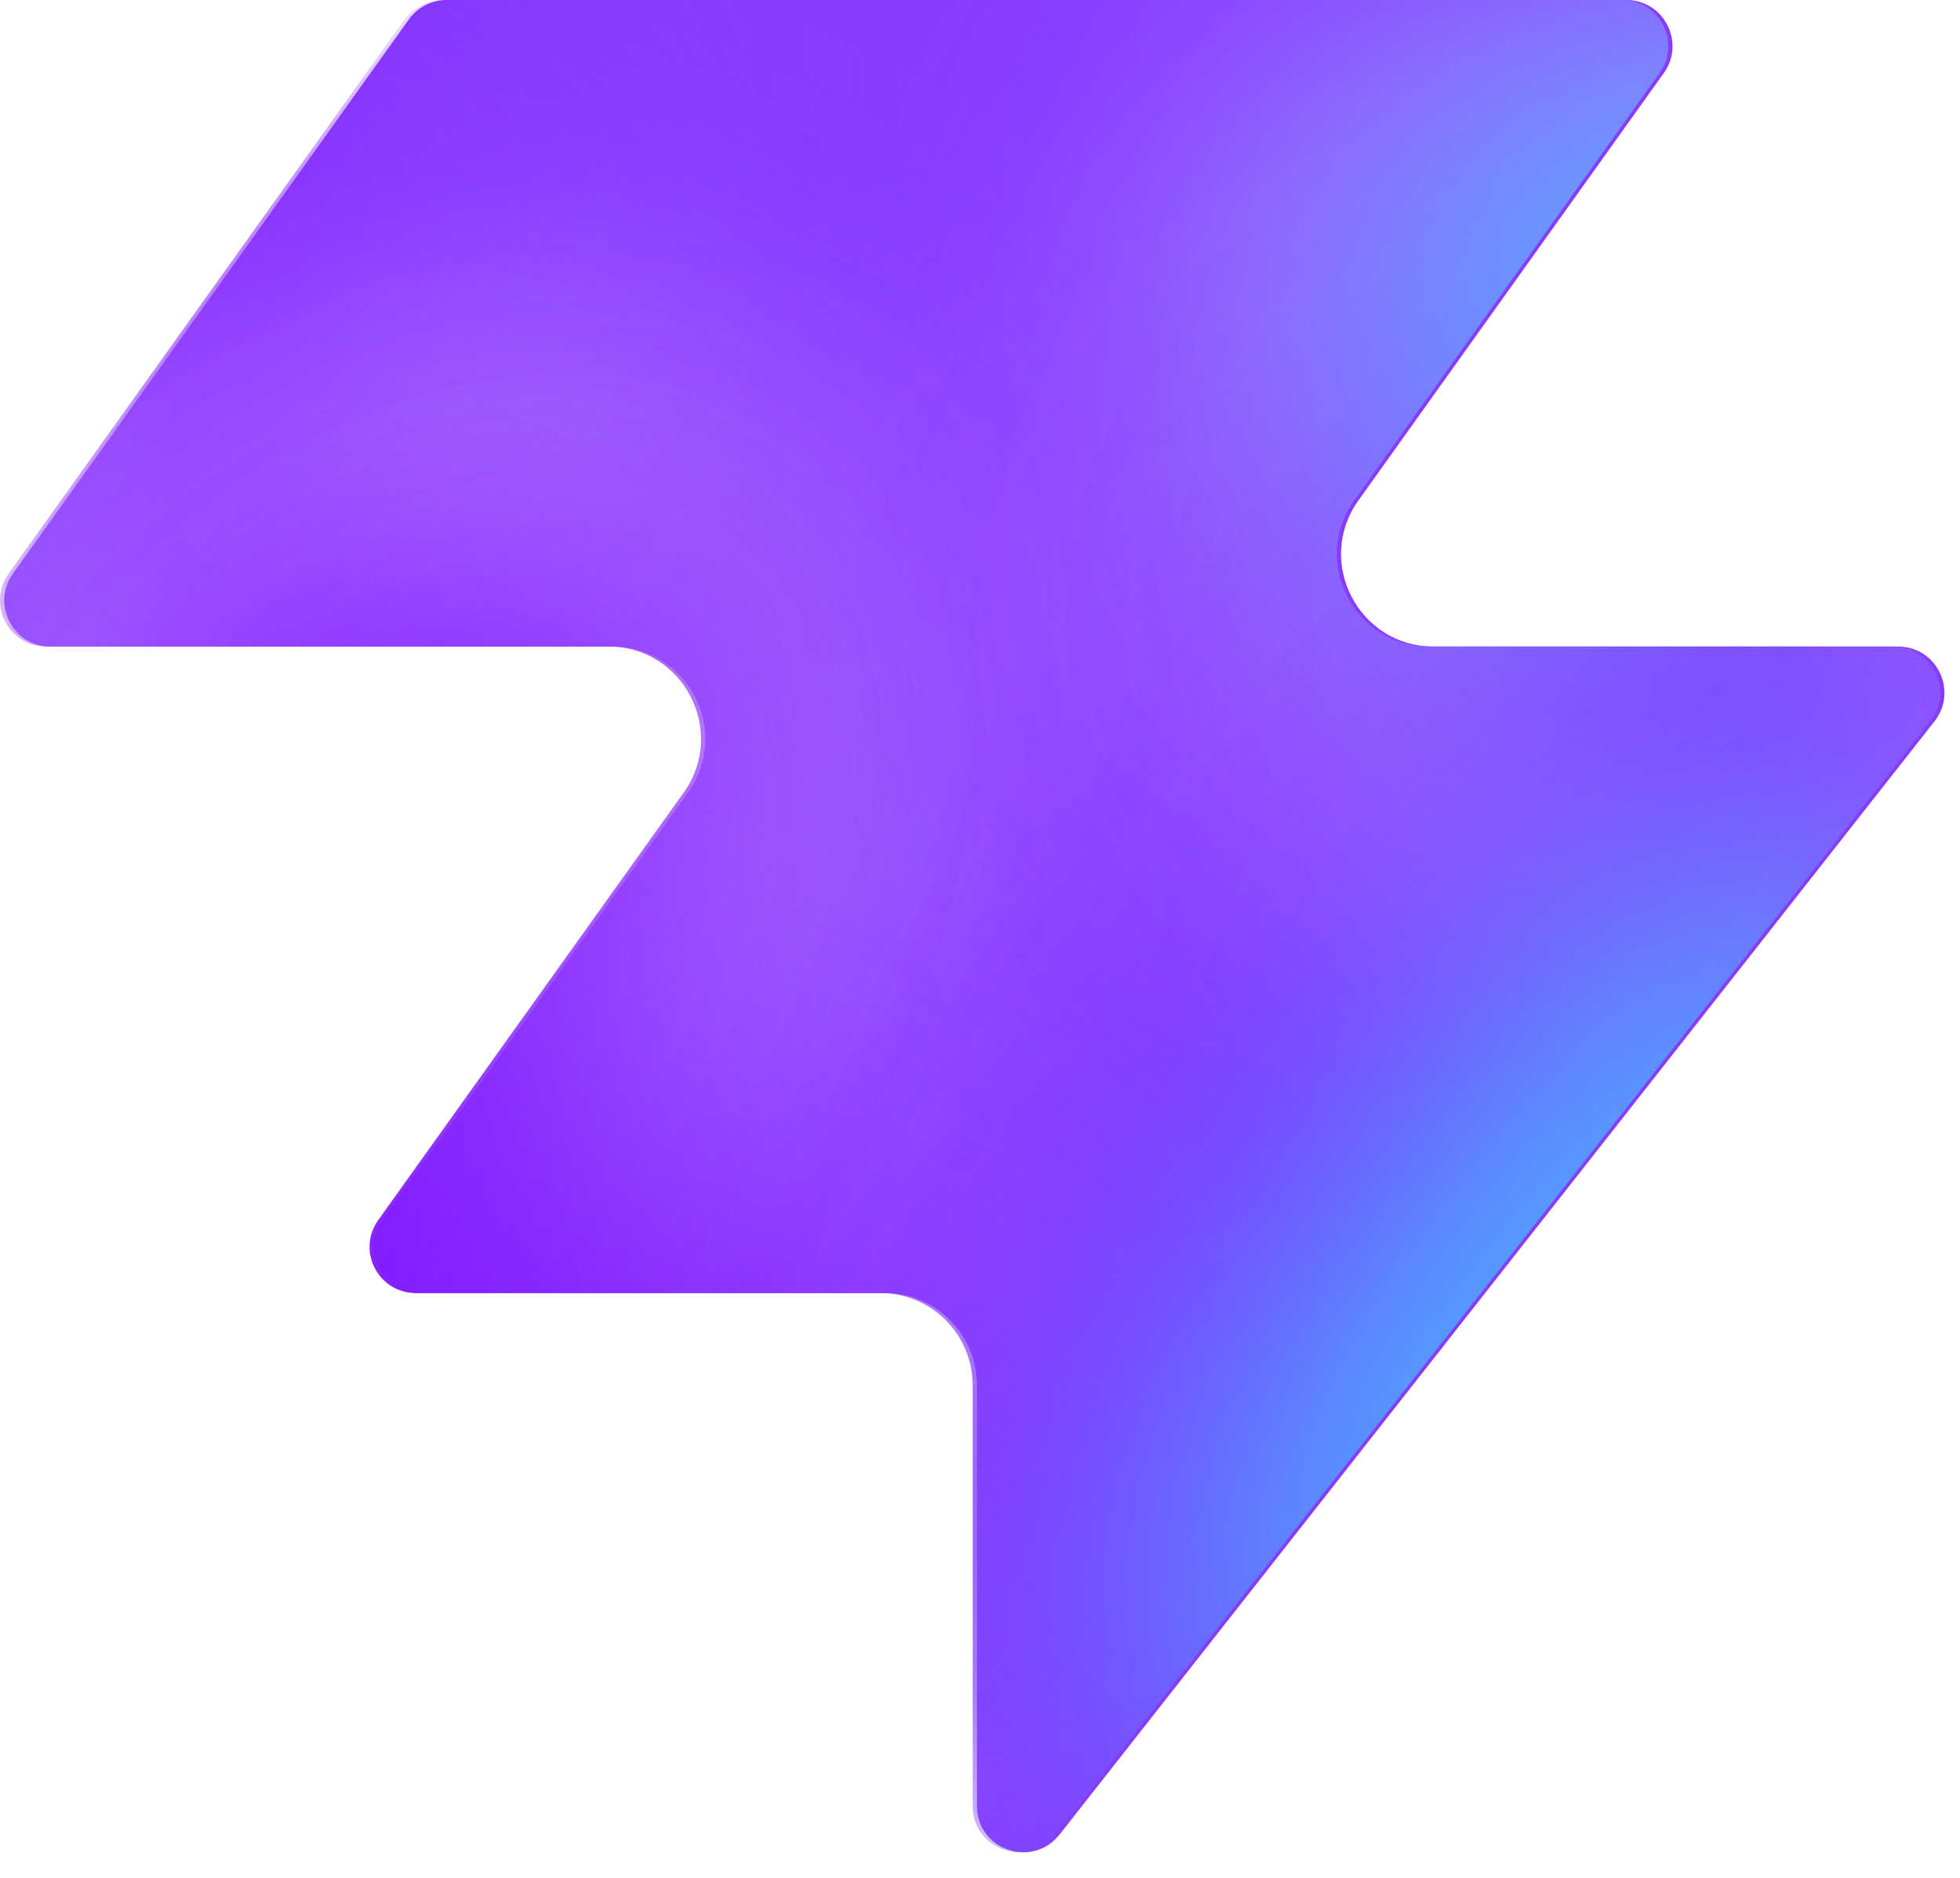
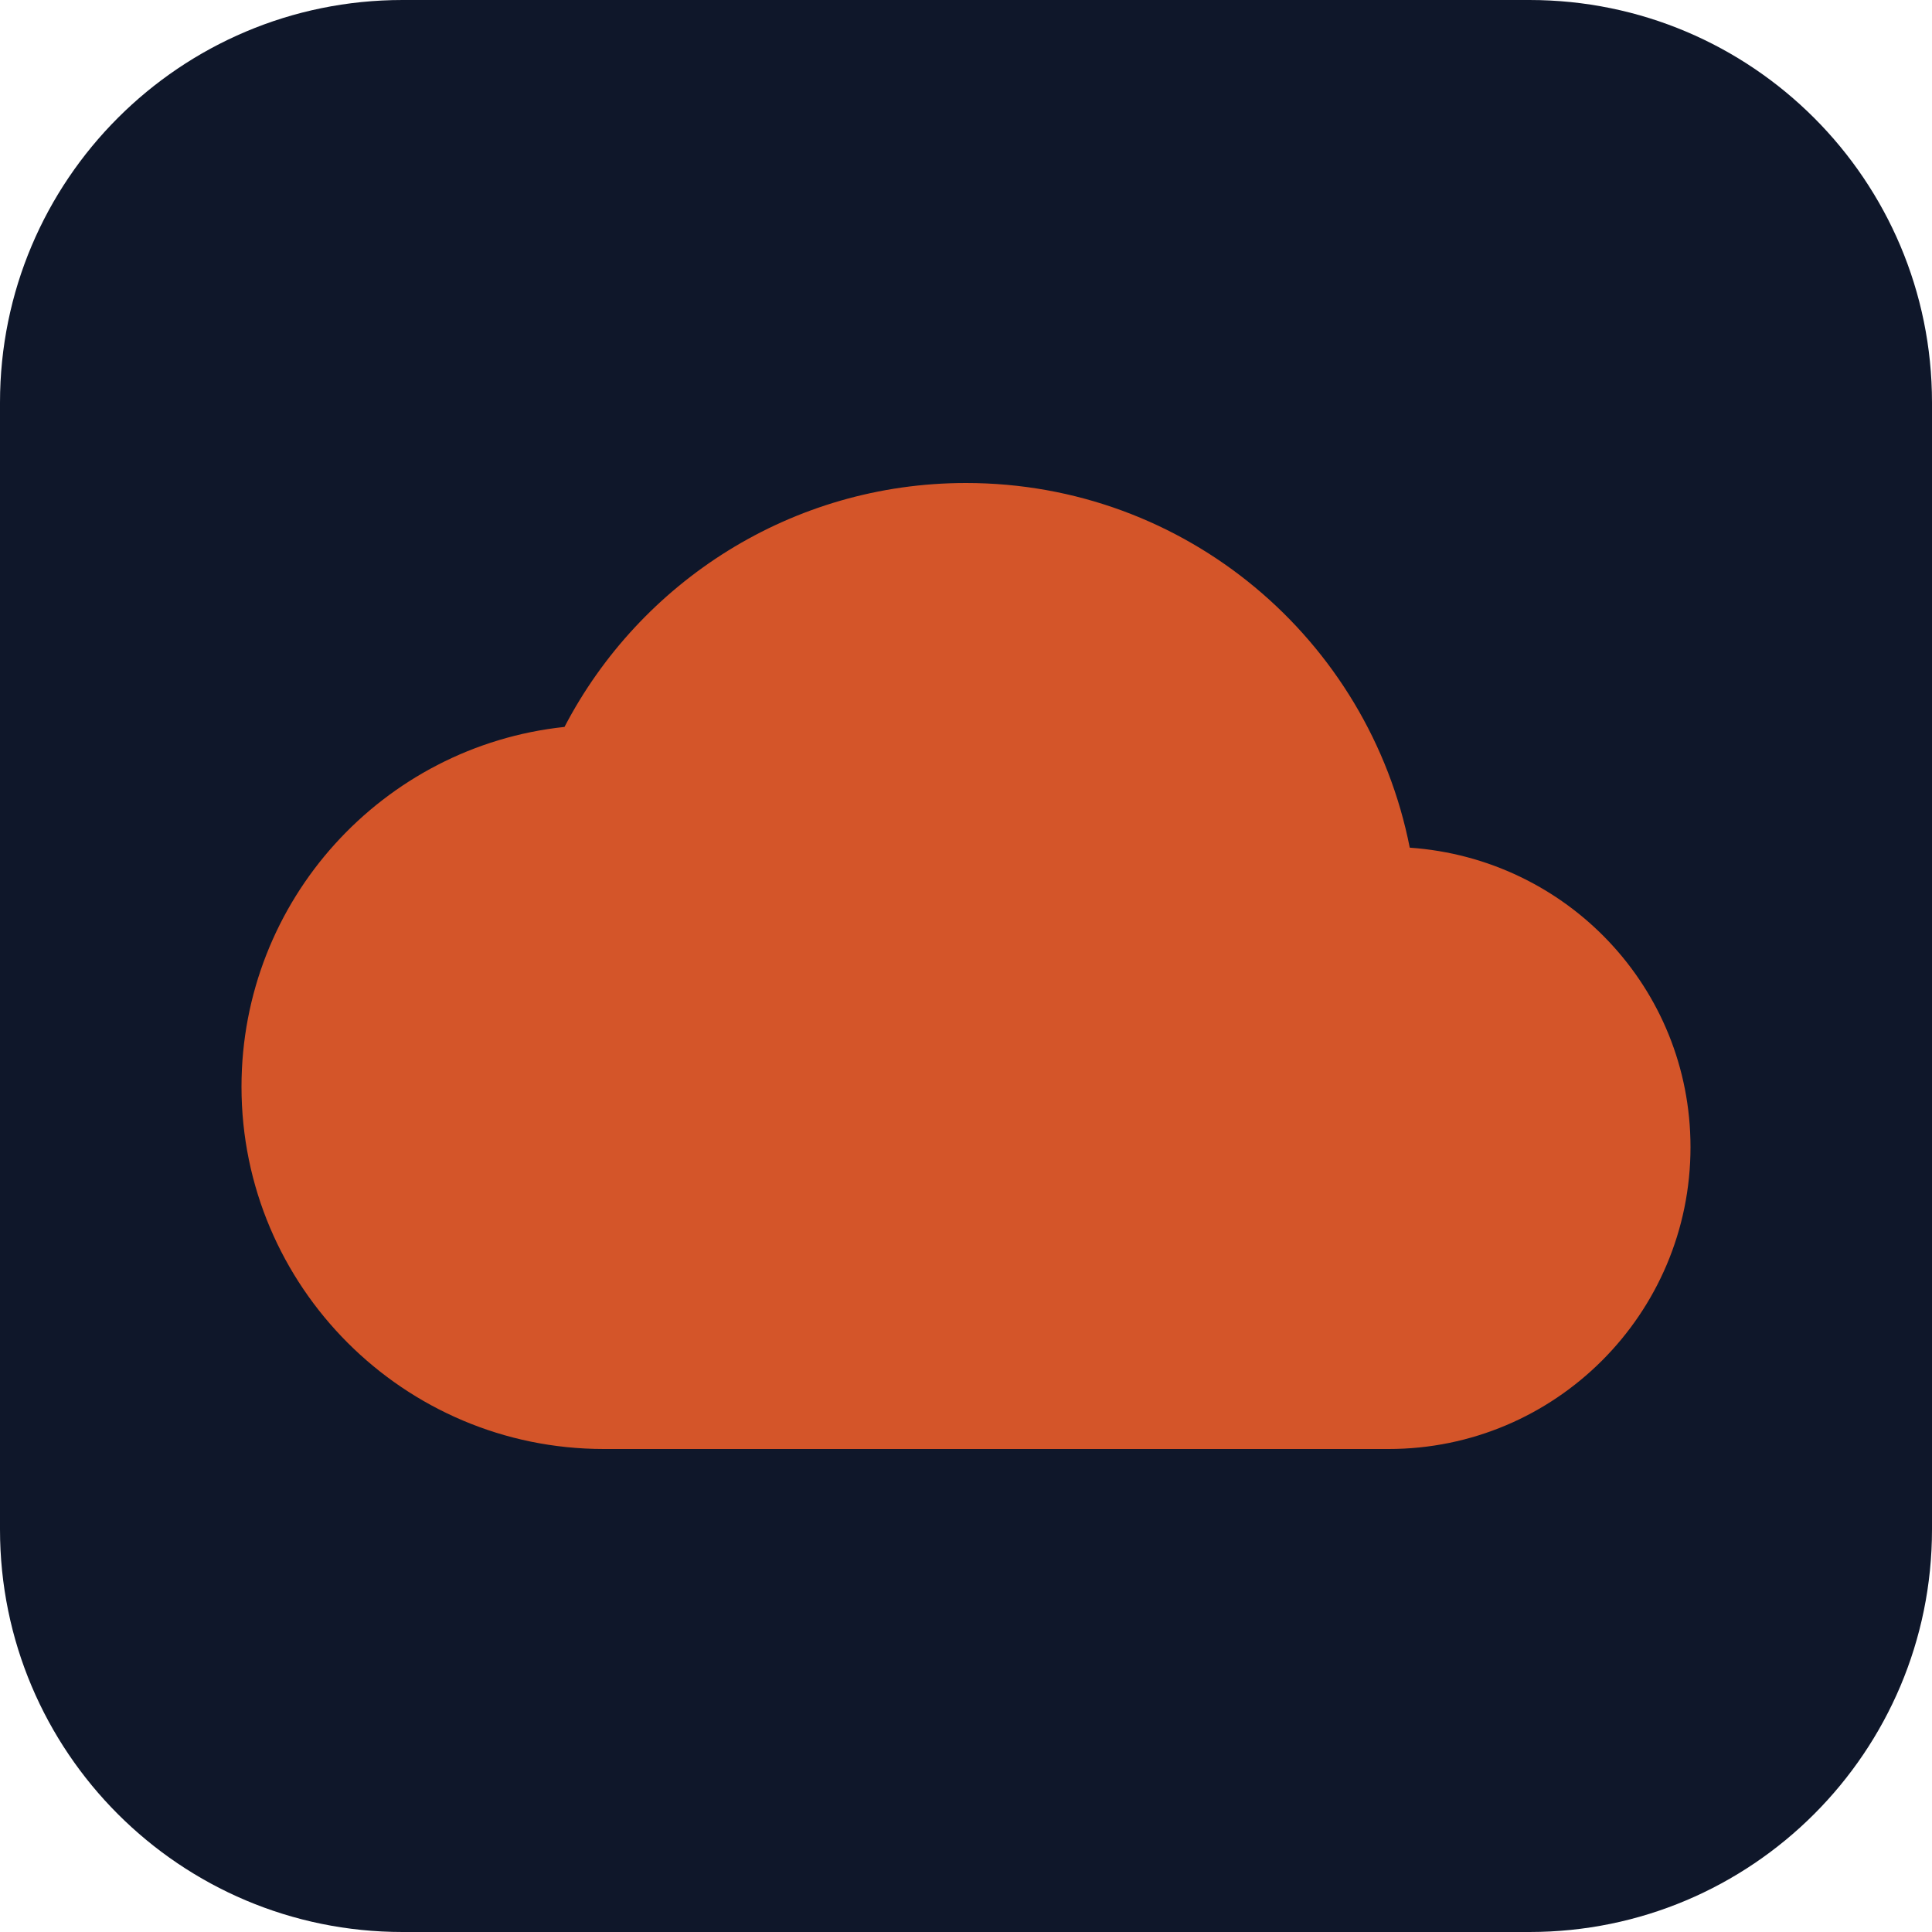
- <svg xmlns="http://www.w3.org/2000/svg" width="48" height="46" fill="none" viewBox="0 0 48 46">
-   <path fill="#863bff" d="M25.946 44.938c-.664.845-2.021.375-2.021-.698V33.937a2.26 2.26 0 0 0-2.262-2.262H10.287c-.92 0-1.456-1.04-.92-1.788l7.48-10.471c1.07-1.497 0-3.578-1.842-3.578H1.237c-.92 0-1.456-1.04-.92-1.788L10.013.474c.214-.297.556-.474.92-.474h28.894c.92 0 1.456 1.04.92 1.788l-7.48 10.471c-1.07 1.498 0 3.579 1.842 3.579h11.377c.943 0 1.473 1.088.89 1.83L25.947 44.94z" style="fill:#863bff;fill:color(display-p3 .525 .23 1);fill-opacity:1" />
-   <mask id="a" width="48" height="46" x="0" y="0" maskUnits="userSpaceOnUse" style="mask-type:alpha">
-     <path fill="#000" d="M25.842 44.938c-.664.844-2.021.375-2.021-.698V33.937a2.26 2.26 0 0 0-2.262-2.262H10.183c-.92 0-1.456-1.04-.92-1.788l7.48-10.471c1.07-1.498 0-3.579-1.842-3.579H1.133c-.92 0-1.456-1.04-.92-1.787L9.91.473c.214-.297.556-.474.92-.474h28.894c.92 0 1.456 1.04.92 1.788l-7.48 10.471c-1.07 1.498 0 3.578 1.842 3.578h11.377c.943 0 1.473 1.088.89 1.832L25.843 44.94z" style="fill:#000;fill-opacity:1" />
-   </mask>
-   <g mask="url(#a)">
-     <g filter="url(#b)">
-       <ellipse cx="5.508" cy="14.704" fill="#ede6ff" rx="5.508" ry="14.704" style="fill:#ede6ff;fill:color(display-p3 .927 .903 1);fill-opacity:1" transform="matrix(.00324 1 1 -.00324 -4.47 31.516)" />
-     </g>
-     <g filter="url(#c)">
-       <ellipse cx="10.399" cy="29.851" fill="#ede6ff" rx="10.399" ry="29.851" style="fill:#ede6ff;fill:color(display-p3 .927 .903 1);fill-opacity:1" transform="matrix(.00324 1 1 -.00324 -39.328 7.883)" />
-     </g>
-     <g filter="url(#d)">
-       <ellipse cx="5.508" cy="30.487" fill="#7e14ff" rx="5.508" ry="30.487" style="fill:#7e14ff;fill:color(display-p3 .492 .077 1);fill-opacity:1" transform="rotate(89.814 -25.913 -14.639)scale(1 -1)" />
-     </g>
-     <g filter="url(#e)">
-       <ellipse cx="5.508" cy="30.599" fill="#7e14ff" rx="5.508" ry="30.599" style="fill:#7e14ff;fill:color(display-p3 .492 .077 1);fill-opacity:1" transform="rotate(89.814 -32.644 -3.334)scale(1 -1)" />
-     </g>
-     <g filter="url(#f)">
-       <ellipse cx="5.508" cy="30.599" fill="#7e14ff" rx="5.508" ry="30.599" style="fill:#7e14ff;fill:color(display-p3 .492 .077 1);fill-opacity:1" transform="matrix(.00324 1 1 -.00324 -34.34 30.47)" />
-     </g>
-     <g filter="url(#g)">
-       <ellipse cx="14.072" cy="22.078" fill="#ede6ff" rx="14.072" ry="22.078" style="fill:#ede6ff;fill:color(display-p3 .927 .903 1);fill-opacity:1" transform="rotate(93.35 24.506 48.493)scale(-1 1)" />
-     </g>
-     <g filter="url(#h)">
-       <ellipse cx="3.47" cy="21.501" fill="#7e14ff" rx="3.47" ry="21.501" style="fill:#7e14ff;fill:color(display-p3 .492 .077 1);fill-opacity:1" transform="rotate(89.009 28.708 47.59)scale(-1 1)" />
-     </g>
-     <g filter="url(#i)">
-       <ellipse cx="3.47" cy="21.501" fill="#7e14ff" rx="3.47" ry="21.501" style="fill:#7e14ff;fill:color(display-p3 .492 .077 1);fill-opacity:1" transform="rotate(89.009 28.708 47.59)scale(-1 1)" />
-     </g>
-     <g filter="url(#j)">
-       <ellipse cx=".387" cy="8.972" fill="#7e14ff" rx="4.407" ry="29.108" style="fill:#7e14ff;fill:color(display-p3 .492 .077 1);fill-opacity:1" transform="rotate(39.51 .387 8.972)" />
-     </g>
-     <g filter="url(#k)">
-       <ellipse cx="47.523" cy="-6.092" fill="#7e14ff" rx="4.407" ry="29.108" style="fill:#7e14ff;fill:color(display-p3 .492 .077 1);fill-opacity:1" transform="rotate(37.892 47.523 -6.092)" />
-     </g>
-     <g filter="url(#l)">
-       <ellipse cx="41.412" cy="6.333" fill="#47bfff" rx="5.971" ry="9.665" style="fill:#47bfff;fill:color(display-p3 .28 .748 1);fill-opacity:1" transform="rotate(37.892 41.412 6.333)" />
-     </g>
-     <g filter="url(#m)">
-       <ellipse cx="-1.879" cy="38.332" fill="#7e14ff" rx="4.407" ry="29.108" style="fill:#7e14ff;fill:color(display-p3 .492 .077 1);fill-opacity:1" transform="rotate(37.892 -1.88 38.332)" />
-     </g>
-     <g filter="url(#n)">
-       <ellipse cx="-1.879" cy="38.332" fill="#7e14ff" rx="4.407" ry="29.108" style="fill:#7e14ff;fill:color(display-p3 .492 .077 1);fill-opacity:1" transform="rotate(37.892 -1.88 38.332)" />
-     </g>
-     <g filter="url(#o)">
-       <ellipse cx="35.651" cy="29.907" fill="#7e14ff" rx="4.407" ry="29.108" style="fill:#7e14ff;fill:color(display-p3 .492 .077 1);fill-opacity:1" transform="rotate(37.892 35.651 29.907)" />
-     </g>
-     <g filter="url(#p)">
-       <ellipse cx="38.418" cy="32.4" fill="#47bfff" rx="5.971" ry="15.297" style="fill:#47bfff;fill:color(display-p3 .28 .748 1);fill-opacity:1" transform="rotate(37.892 38.418 32.4)" />
-     </g>
-   </g>
-   <defs>
-     <filter id="b" width="60.045" height="41.654" x="-19.77" y="16.149" color-interpolation-filters="sRGB" filterUnits="userSpaceOnUse">
-       <feFlood flood-opacity="0" result="BackgroundImageFix" />
-       <feBlend in="SourceGraphic" in2="BackgroundImageFix" result="shape" />
-       <feGaussianBlur result="effect1_foregroundBlur_2002_17158" stdDeviation="7.659" />
-     </filter>
-     <filter id="c" width="90.34" height="51.437" x="-54.613" y="-7.533" color-interpolation-filters="sRGB" filterUnits="userSpaceOnUse">
-       <feFlood flood-opacity="0" result="BackgroundImageFix" />
-       <feBlend in="SourceGraphic" in2="BackgroundImageFix" result="shape" />
-       <feGaussianBlur result="effect1_foregroundBlur_2002_17158" stdDeviation="7.659" />
-     </filter>
-     <filter id="d" width="79.355" height="29.4" x="-49.64" y="2.03" color-interpolation-filters="sRGB" filterUnits="userSpaceOnUse">
-       <feFlood flood-opacity="0" result="BackgroundImageFix" />
-       <feBlend in="SourceGraphic" in2="BackgroundImageFix" result="shape" />
-       <feGaussianBlur result="effect1_foregroundBlur_2002_17158" stdDeviation="4.596" />
-     </filter>
-     <filter id="e" width="79.579" height="29.4" x="-45.045" y="20.029" color-interpolation-filters="sRGB" filterUnits="userSpaceOnUse">
-       <feFlood flood-opacity="0" result="BackgroundImageFix" />
-       <feBlend in="SourceGraphic" in2="BackgroundImageFix" result="shape" />
-       <feGaussianBlur result="effect1_foregroundBlur_2002_17158" stdDeviation="4.596" />
-     </filter>
-     <filter id="f" width="79.579" height="29.4" x="-43.513" y="21.178" color-interpolation-filters="sRGB" filterUnits="userSpaceOnUse">
-       <feFlood flood-opacity="0" result="BackgroundImageFix" />
-       <feBlend in="SourceGraphic" in2="BackgroundImageFix" result="shape" />
-       <feGaussianBlur result="effect1_foregroundBlur_2002_17158" stdDeviation="4.596" />
-     </filter>
-     <filter id="g" width="74.749" height="58.852" x="15.756" y="-17.901" color-interpolation-filters="sRGB" filterUnits="userSpaceOnUse">
-       <feFlood flood-opacity="0" result="BackgroundImageFix" />
-       <feBlend in="SourceGraphic" in2="BackgroundImageFix" result="shape" />
-       <feGaussianBlur result="effect1_foregroundBlur_2002_17158" stdDeviation="7.659" />
-     </filter>
-     <filter id="h" width="61.377" height="25.362" x="23.548" y="2.284" color-interpolation-filters="sRGB" filterUnits="userSpaceOnUse">
-       <feFlood flood-opacity="0" result="BackgroundImageFix" />
-       <feBlend in="SourceGraphic" in2="BackgroundImageFix" result="shape" />
-       <feGaussianBlur result="effect1_foregroundBlur_2002_17158" stdDeviation="4.596" />
-     </filter>
-     <filter id="i" width="61.377" height="25.362" x="23.548" y="2.284" color-interpolation-filters="sRGB" filterUnits="userSpaceOnUse">
-       <feFlood flood-opacity="0" result="BackgroundImageFix" />
-       <feBlend in="SourceGraphic" in2="BackgroundImageFix" result="shape" />
-       <feGaussianBlur result="effect1_foregroundBlur_2002_17158" stdDeviation="4.596" />
-     </filter>
-     <filter id="j" width="56.045" height="63.649" x="-27.636" y="-22.853" color-interpolation-filters="sRGB" filterUnits="userSpaceOnUse">
-       <feFlood flood-opacity="0" result="BackgroundImageFix" />
-       <feBlend in="SourceGraphic" in2="BackgroundImageFix" result="shape" />
-       <feGaussianBlur result="effect1_foregroundBlur_2002_17158" stdDeviation="4.596" />
-     </filter>
-     <filter id="k" width="54.814" height="64.646" x="20.116" y="-38.415" color-interpolation-filters="sRGB" filterUnits="userSpaceOnUse">
-       <feFlood flood-opacity="0" result="BackgroundImageFix" />
-       <feBlend in="SourceGraphic" in2="BackgroundImageFix" result="shape" />
-       <feGaussianBlur result="effect1_foregroundBlur_2002_17158" stdDeviation="4.596" />
-     </filter>
-     <filter id="l" width="33.541" height="35.313" x="24.641" y="-11.323" color-interpolation-filters="sRGB" filterUnits="userSpaceOnUse">
-       <feFlood flood-opacity="0" result="BackgroundImageFix" />
-       <feBlend in="SourceGraphic" in2="BackgroundImageFix" result="shape" />
-       <feGaussianBlur result="effect1_foregroundBlur_2002_17158" stdDeviation="4.596" />
-     </filter>
-     <filter id="m" width="54.814" height="64.646" x="-29.286" y="6.009" color-interpolation-filters="sRGB" filterUnits="userSpaceOnUse">
-       <feFlood flood-opacity="0" result="BackgroundImageFix" />
-       <feBlend in="SourceGraphic" in2="BackgroundImageFix" result="shape" />
-       <feGaussianBlur result="effect1_foregroundBlur_2002_17158" stdDeviation="4.596" />
-     </filter>
-     <filter id="n" width="54.814" height="64.646" x="-29.286" y="6.009" color-interpolation-filters="sRGB" filterUnits="userSpaceOnUse">
-       <feFlood flood-opacity="0" result="BackgroundImageFix" />
-       <feBlend in="SourceGraphic" in2="BackgroundImageFix" result="shape" />
-       <feGaussianBlur result="effect1_foregroundBlur_2002_17158" stdDeviation="4.596" />
-     </filter>
-     <filter id="o" width="54.814" height="64.646" x="8.244" y="-2.416" color-interpolation-filters="sRGB" filterUnits="userSpaceOnUse">
-       <feFlood flood-opacity="0" result="BackgroundImageFix" />
-       <feBlend in="SourceGraphic" in2="BackgroundImageFix" result="shape" />
-       <feGaussianBlur result="effect1_foregroundBlur_2002_17158" stdDeviation="4.596" />
-     </filter>
-     <filter id="p" width="39.409" height="43.623" x="18.713" y="10.588" color-interpolation-filters="sRGB" filterUnits="userSpaceOnUse">
-       <feFlood flood-opacity="0" result="BackgroundImageFix" />
-       <feBlend in="SourceGraphic" in2="BackgroundImageFix" result="shape" />
-       <feGaussianBlur result="effect1_foregroundBlur_2002_17158" stdDeviation="4.596" />
-     </filter>
-   </defs>
+ <svg xmlns="http://www.w3.org/2000/svg" viewBox="0 0 24 24">
+   <rect width="24" height="24" rx="5" fill="#0F172A" />
+   <path transform="translate(3 3) scale(0.75)" fill="#D45529" d="M19.35 10.04C18.67 6.59 15.64 4 12 4 9.11 4 6.6 5.64 5.35 8.04 2.34 8.36 0 10.91 0 14c0 3.31 2.69 6 6 6h13c2.76 0 5-2.24 5-5 0-2.64-2.05-4.78-4.65-4.96z" />
</svg>
